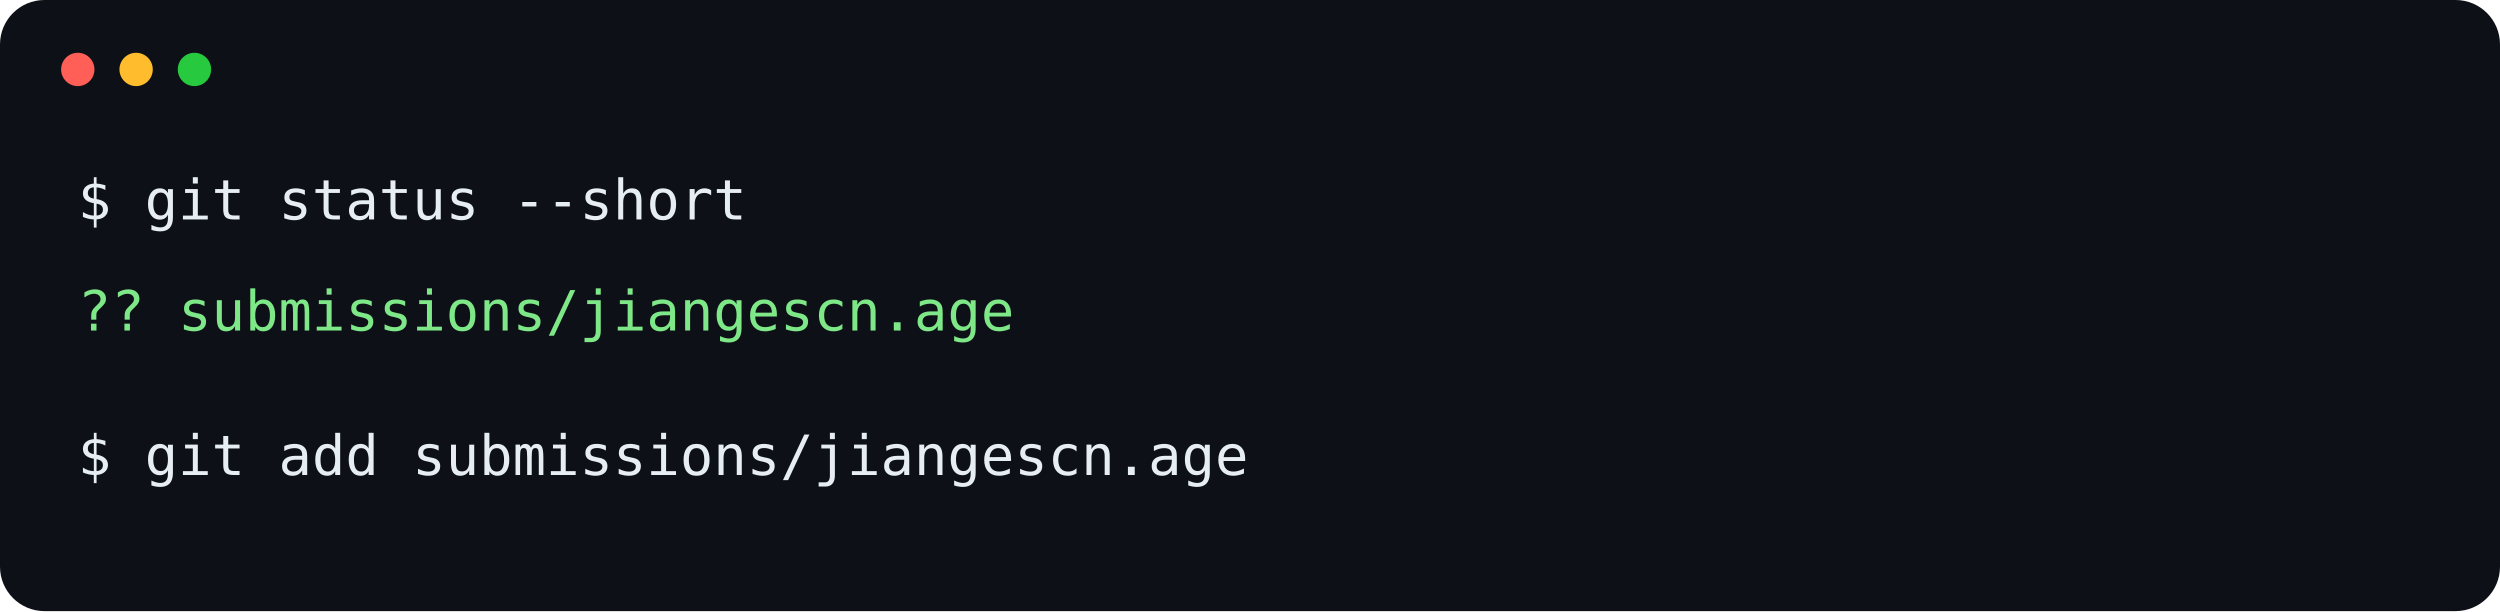
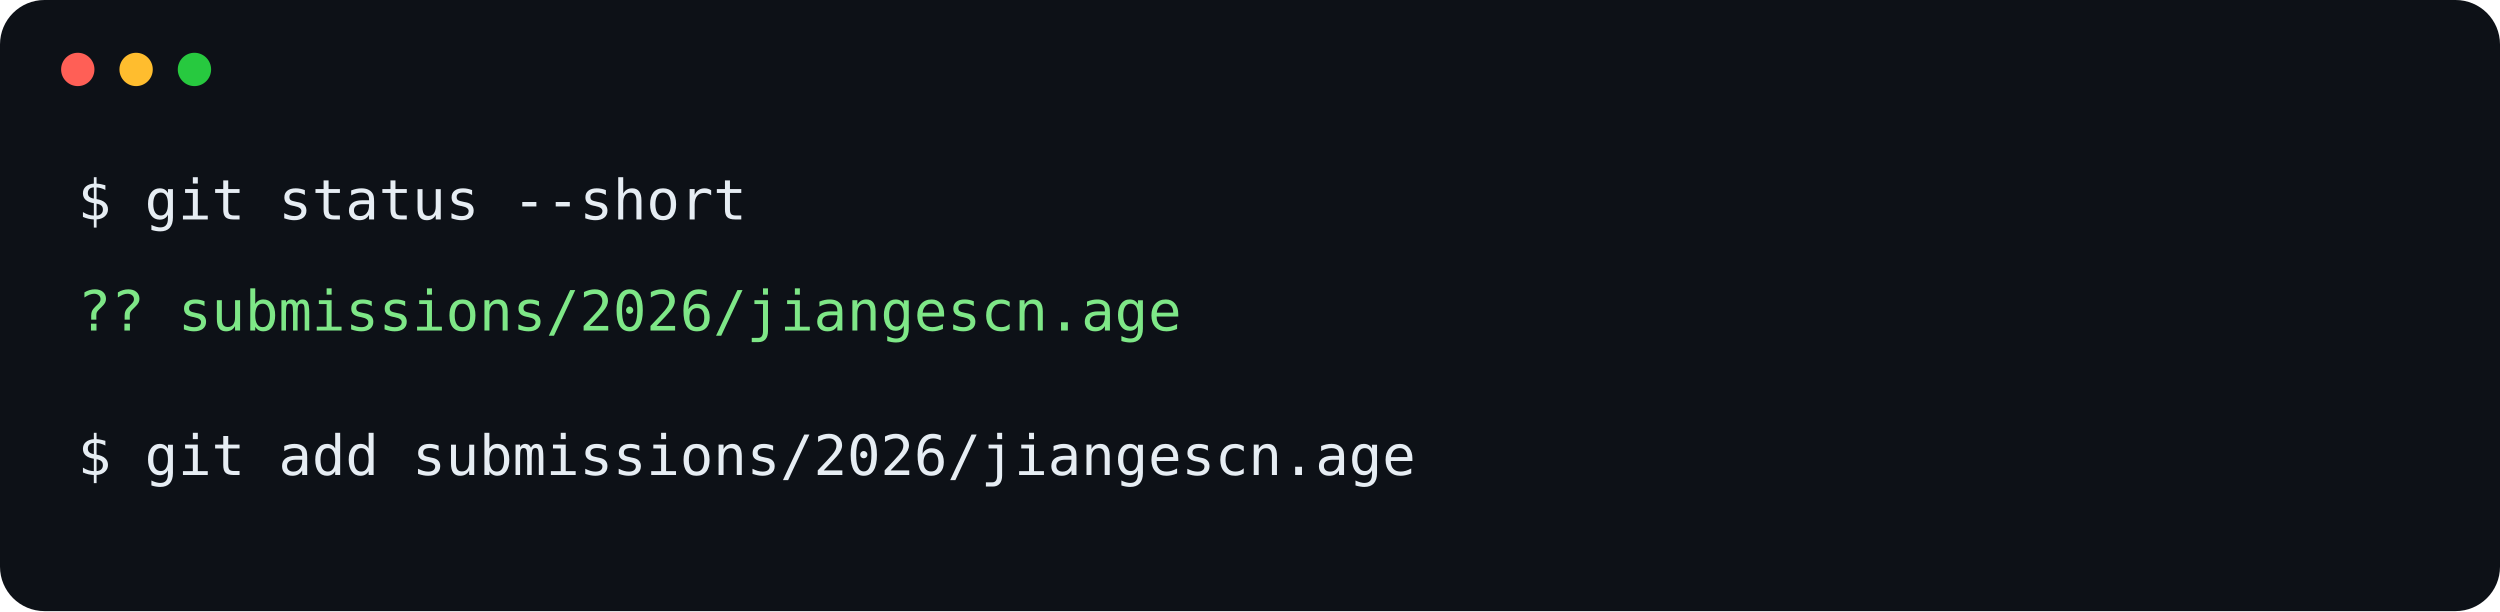
<svg xmlns="http://www.w3.org/2000/svg" width="900" height="220" viewBox="0 0 900 220" role="img" aria-labelledby="title desc">
  <rect width="900" height="220" rx="16" fill="#0d1117" />
  <circle cx="28" cy="25" r="6" fill="#ff5f56" />
  <circle cx="49" cy="25" r="6" fill="#ffbd2e" />
  <circle cx="70" cy="25" r="6" fill="#27c93f" />
  <text x="28" y="79" font-family="Consolas, Menlo, monospace" font-size="20" fill="#e6edf3">$ git status --short</text>
-   <text x="28" y="119" font-family="Consolas, Menlo, monospace" font-size="20" fill="#7ee787">?? submissions/jiangescn.age</text>
-   <text x="28" y="171" font-family="Consolas, Menlo, monospace" font-size="20" fill="#e6edf3">$ git add submissions/jiangescn.age</text>
+   <text x="28" y="119" font-family="Consolas, Menlo, monospace" font-size="20" fill="#7ee787">?? submissions/2026/jiangescn.age</text>
+   <text x="28" y="171" font-family="Consolas, Menlo, monospace" font-size="20" fill="#e6edf3">$ git add submissions/2026/jiangescn.age</text>
</svg>
